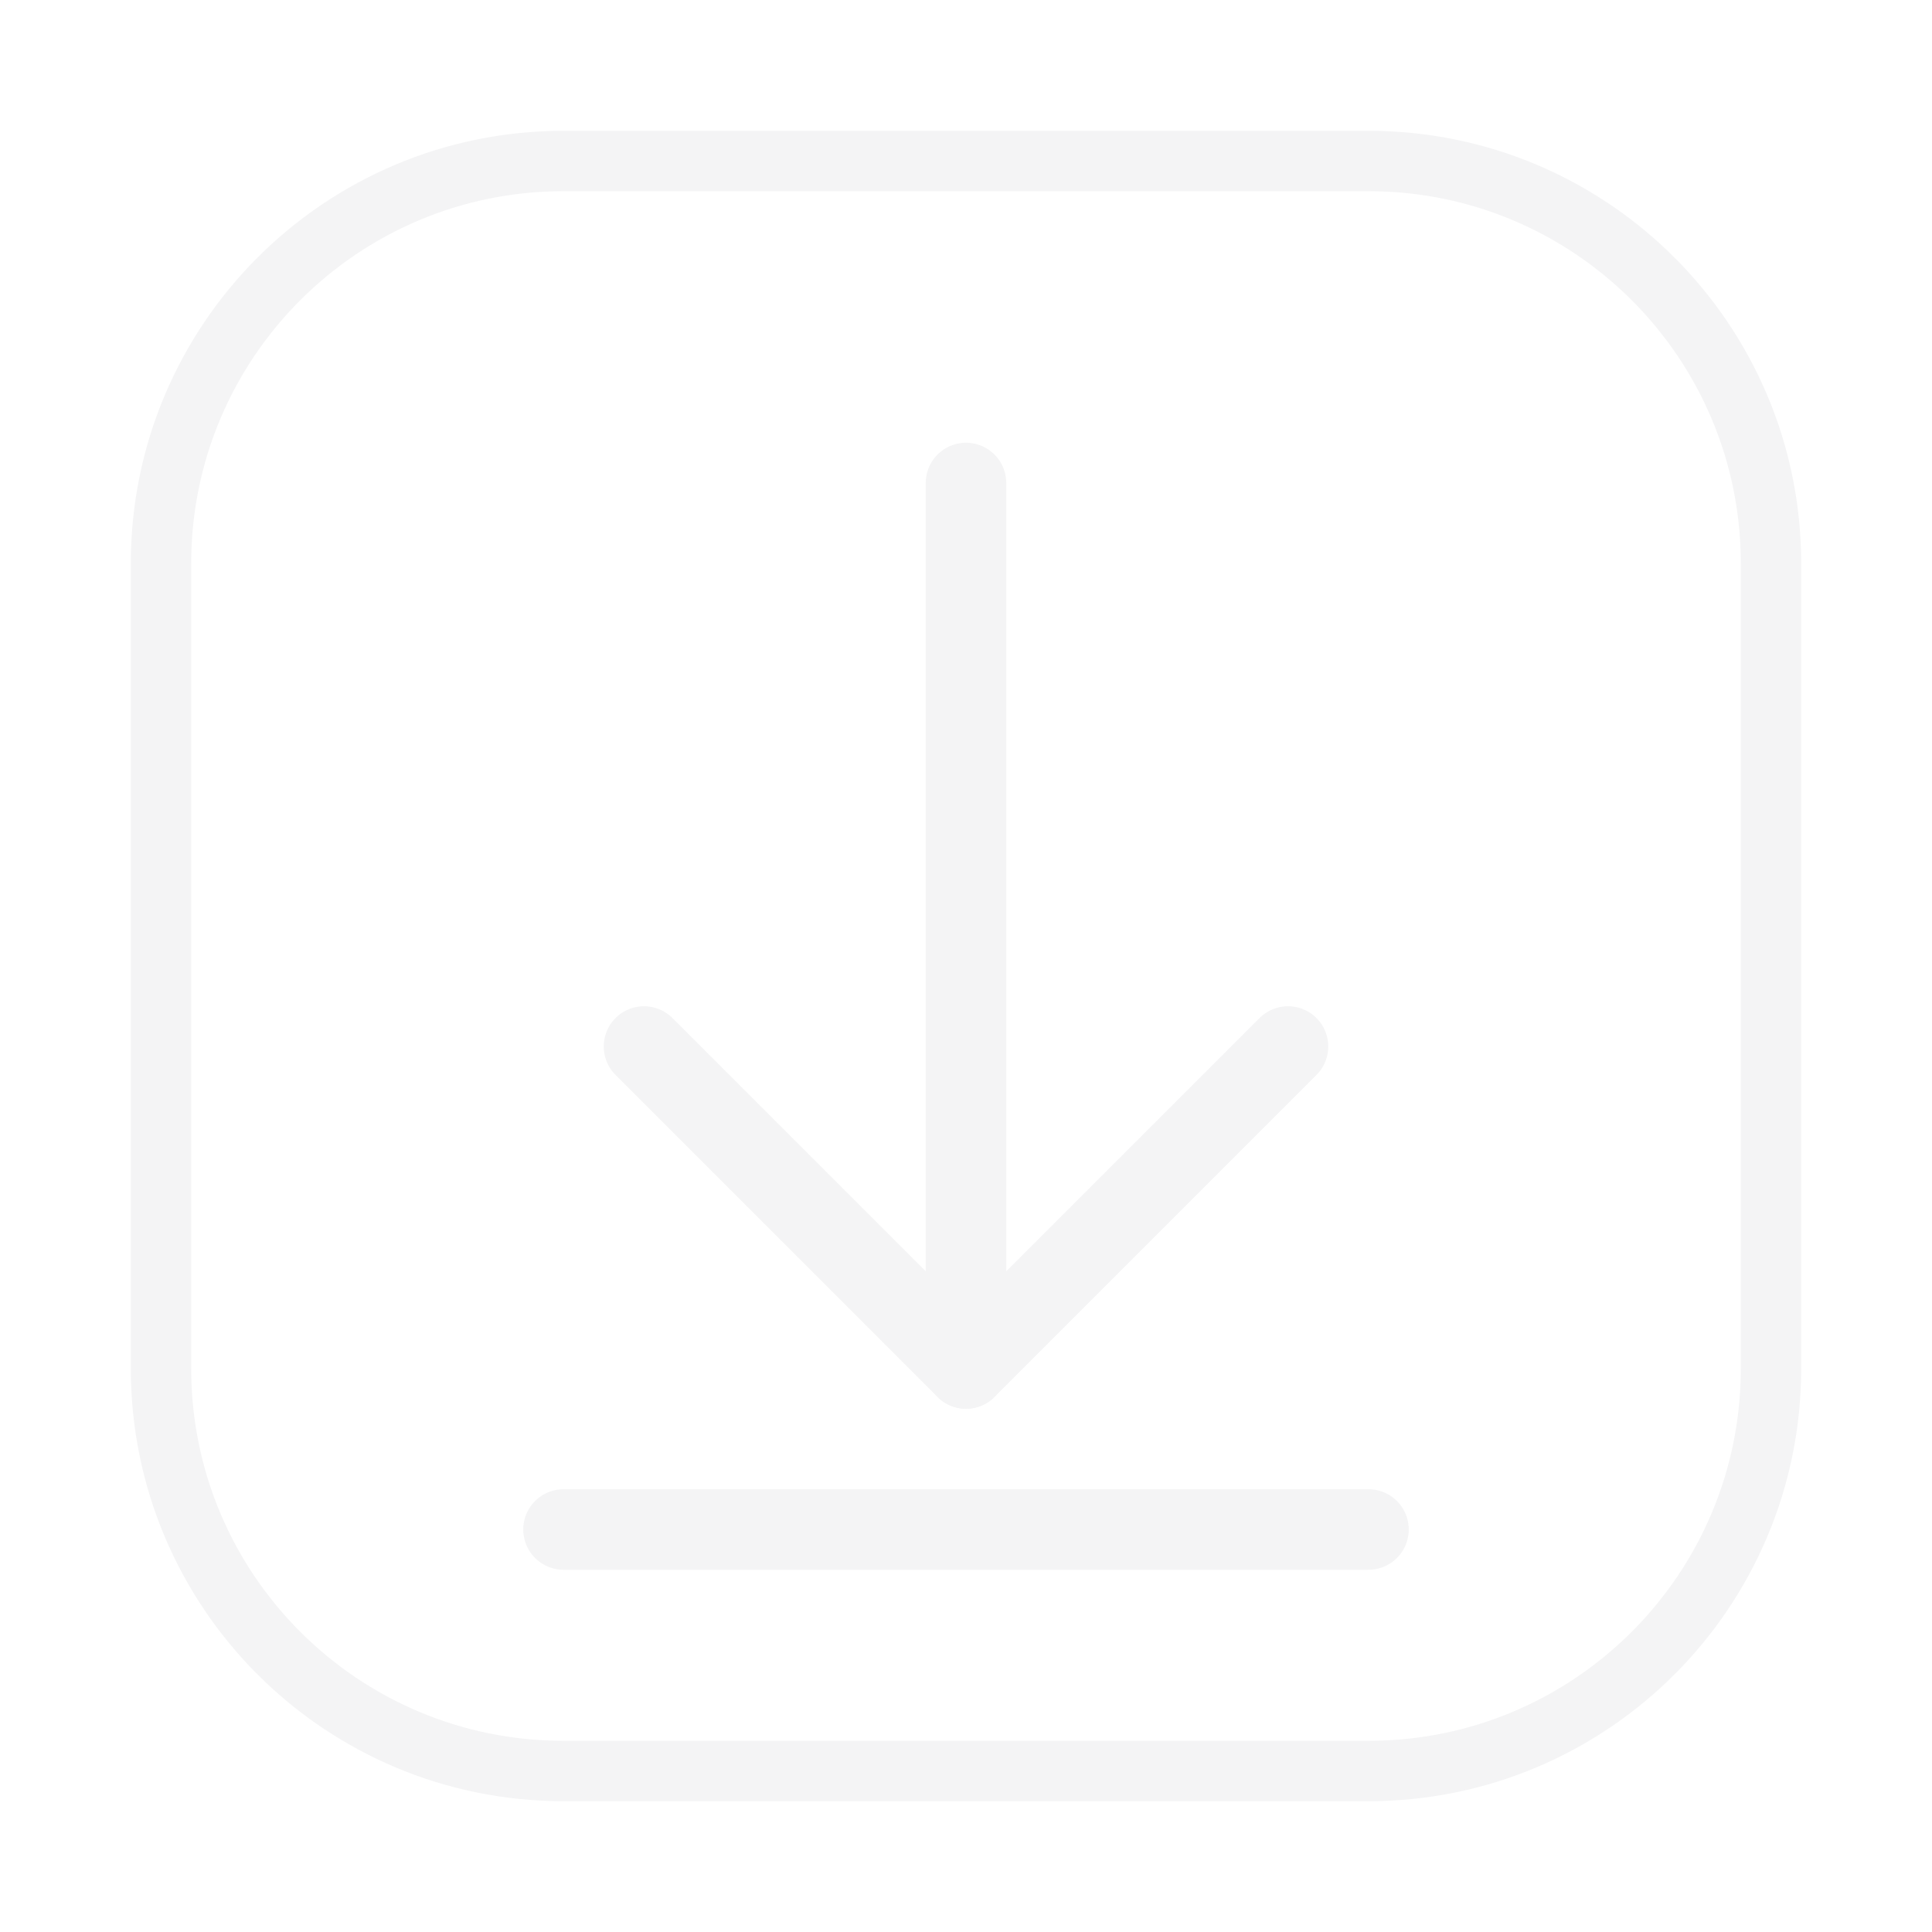
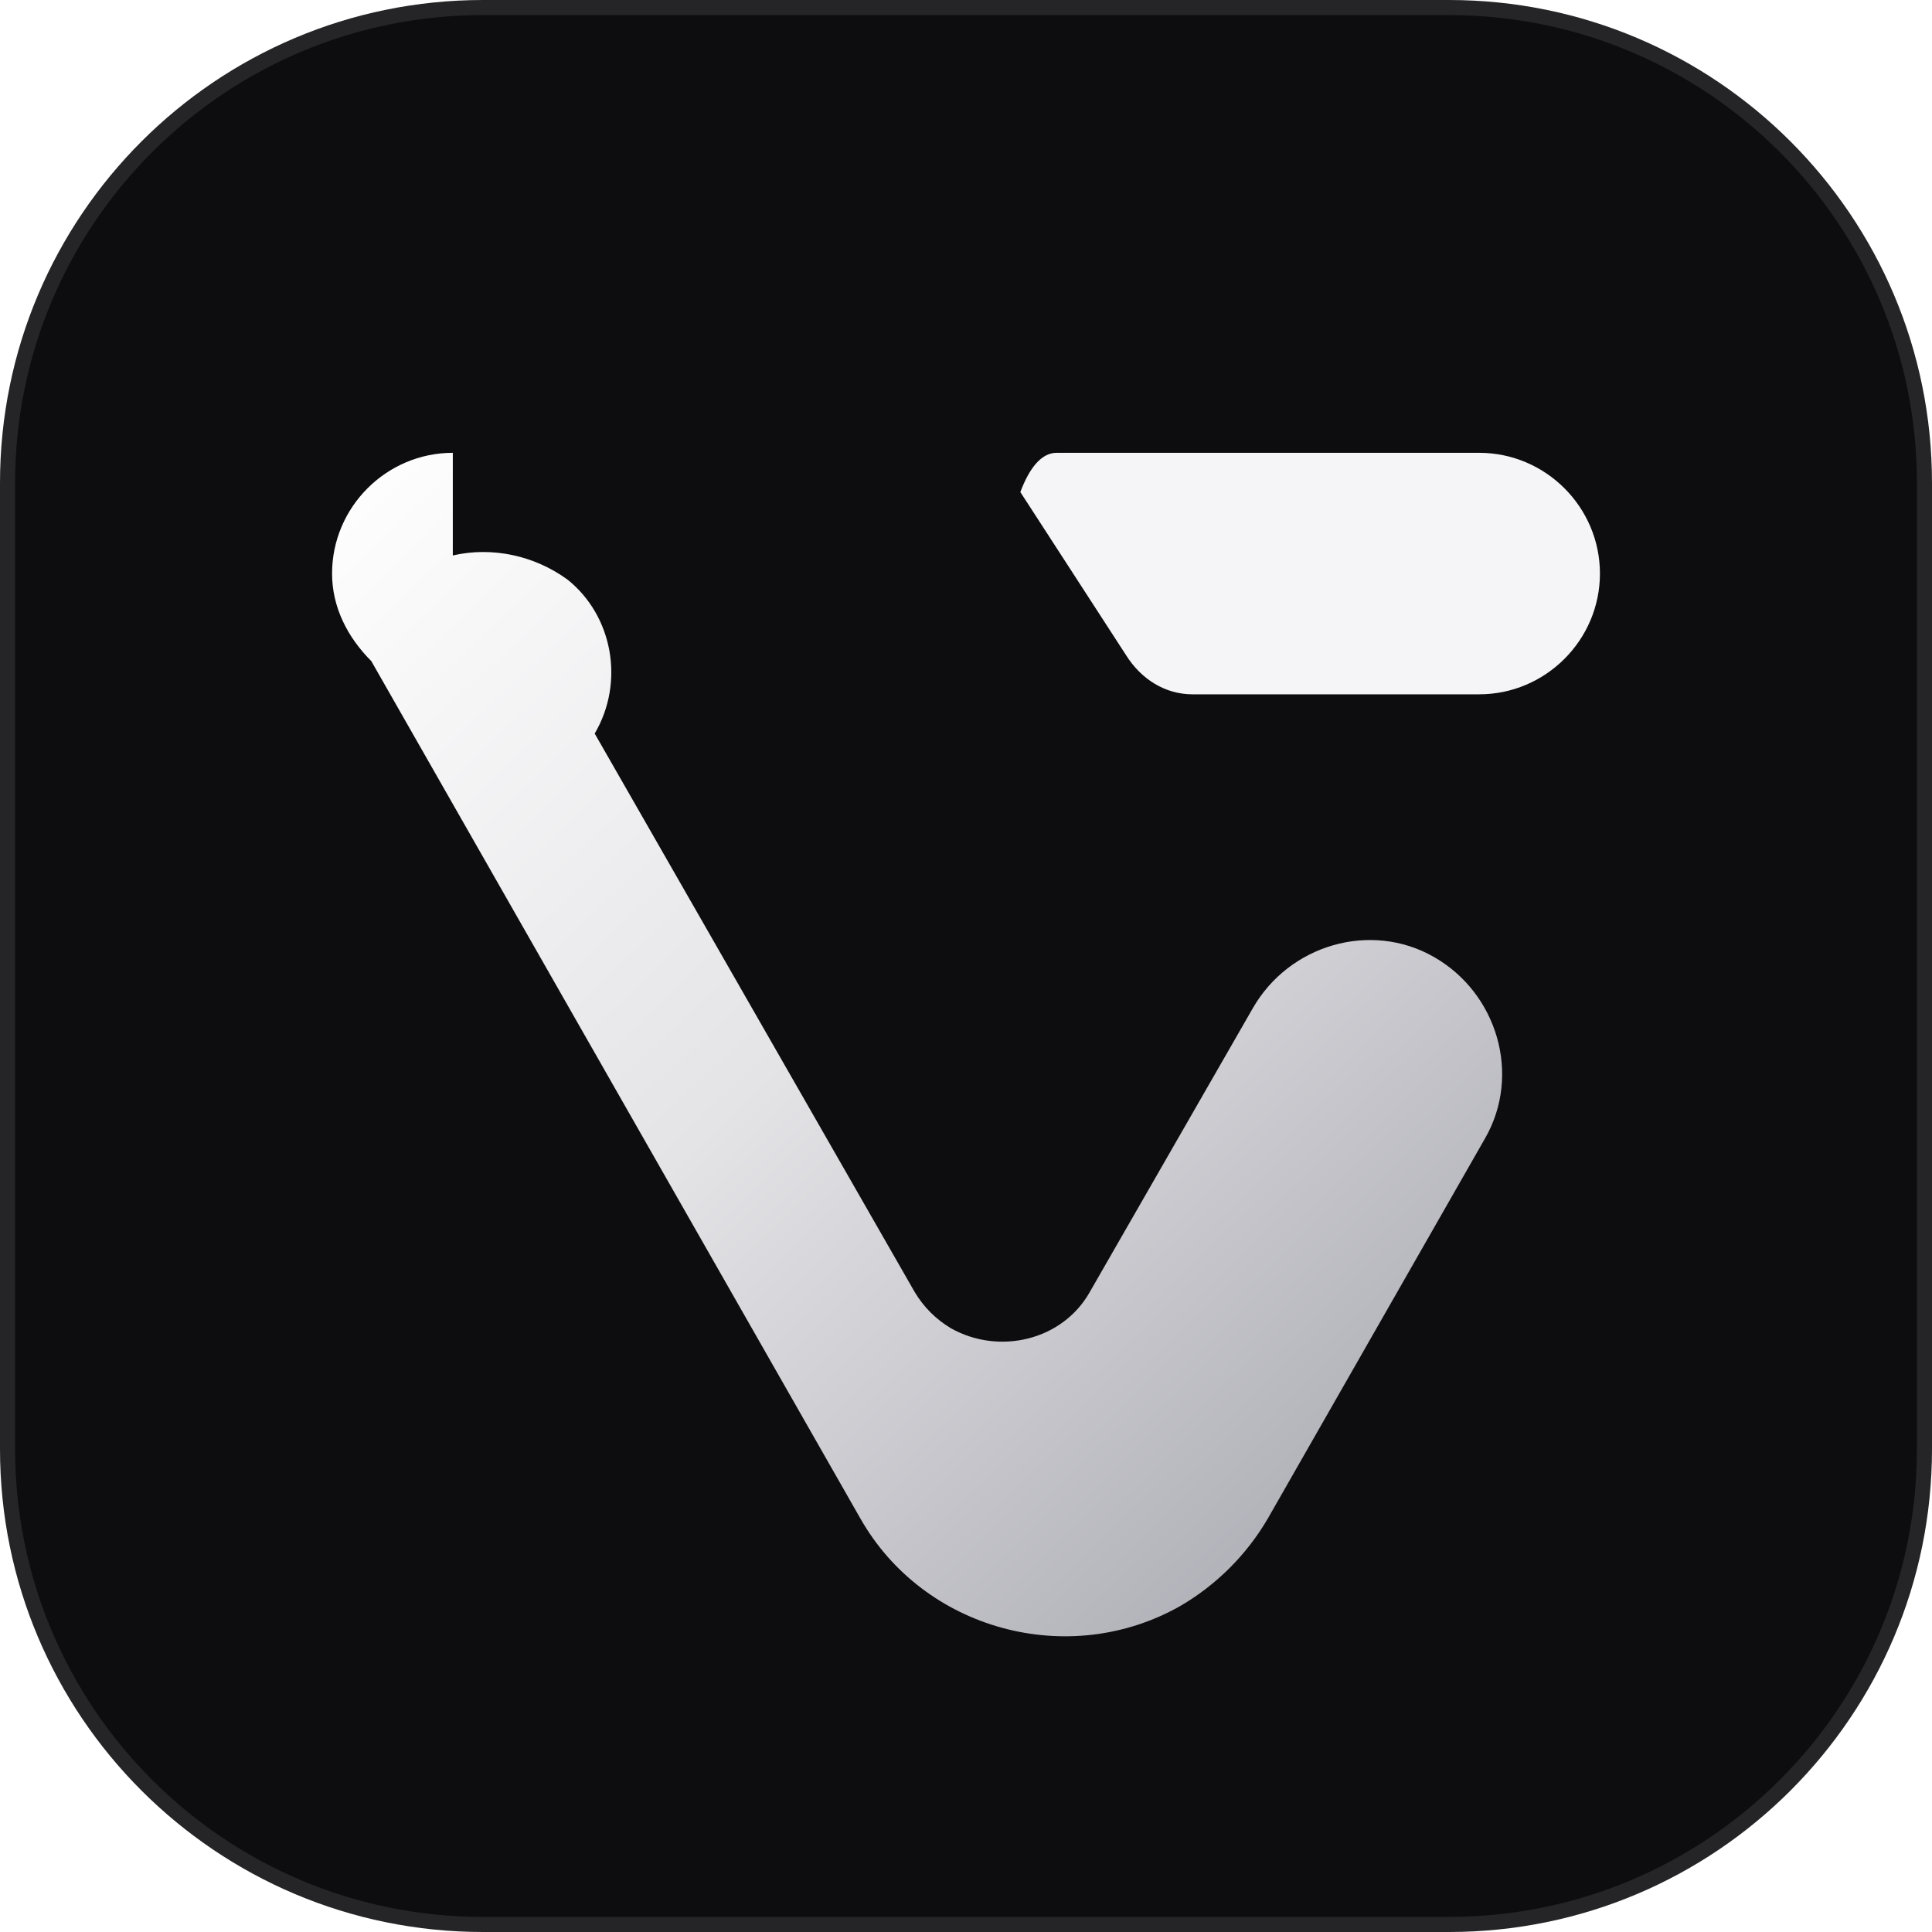
- <svg xmlns="http://www.w3.org/2000/svg" viewBox="0 0 48 48" fill="none">
-   <rect x="4" y="4" width="40" height="40" rx="10" fill="none" stroke="#F4F4F5" stroke-width="1.5" />
-   <line x1="24" y1="12" x2="24" y2="32" stroke="#F4F4F5" stroke-width="2" stroke-linecap="round" />
-   <line x1="16" y1="26" x2="24" y2="34" stroke="#F4F4F5" stroke-width="2" stroke-linecap="round" stroke-linejoin="round" />
-   <line x1="32" y1="26" x2="24" y2="34" stroke="#F4F4F5" stroke-width="2" stroke-linecap="round" stroke-linejoin="round" />
-   <line x1="14" y1="38" x2="34" y2="38" stroke="#F4F4F5" stroke-width="2" stroke-linecap="round" />
+ <svg xmlns="http://www.w3.org/2000/svg" viewBox="0 0 64 64" fill="none">
+   <rect width="64" height="64" rx="16" fill="#0D0D0F" />
+   <rect width="64" height="64" rx="16" stroke="rgba(255, 255, 255, 0.1)" stroke-width="1" />
+   <g transform="translate(1, 1)">
+     <path d="       M 14 14       C 11.8 14 10 15.8 10 18       C 10 19.1 10.5 20.1 11.3 20.9       L 27.5 49.3       C 29.6 53.0 34.4 54.3 38.1 52.2       C 39.3 51.5 40.3 50.5 41.0 49.3       L 48.2 36.7       C 49.4 34.6 48.6 31.9 46.5 30.7       C 44.4 29.5 41.7 30.3 40.5 32.4       L 35.1 41.8       C 34.2 43.4 32.1 43.9 30.5 43.0       C 30.0 42.7 29.6 42.3 29.3 41.8       L 18.7 23.3       C 19.7 21.6 19.3 19.4 17.8 18.2       C 16.7 17.4 15.3 17.1 14 17.4       Z     " fill="url(#fav-v-grad)" />
+     <path d="       M 34 14       L 48 14       C 50.2 14 52 15.8 52 18       C 52 20.2 50.2 22 48 22       L 38.5 22       C 37.6 22 36.8 21.5 36.3 20.7       L 32.8 15.3       C 33.1 14.5 33.5 14 34 14       Z     " fill="#F5F5F7" />
+   </g>
+   <defs>
+     <linearGradient id="fav-v-grad" x1="10" y1="14" x2="48" y2="54" gradientUnits="userSpaceOnUse">
+       <stop offset="0%" stop-color="#FFFFFF" />
+       <stop offset="45%" stop-color="#E4E4E7" />
+       <stop offset="100%" stop-color="#A1A1AA" />
+     </linearGradient>
+   </defs>
</svg>
